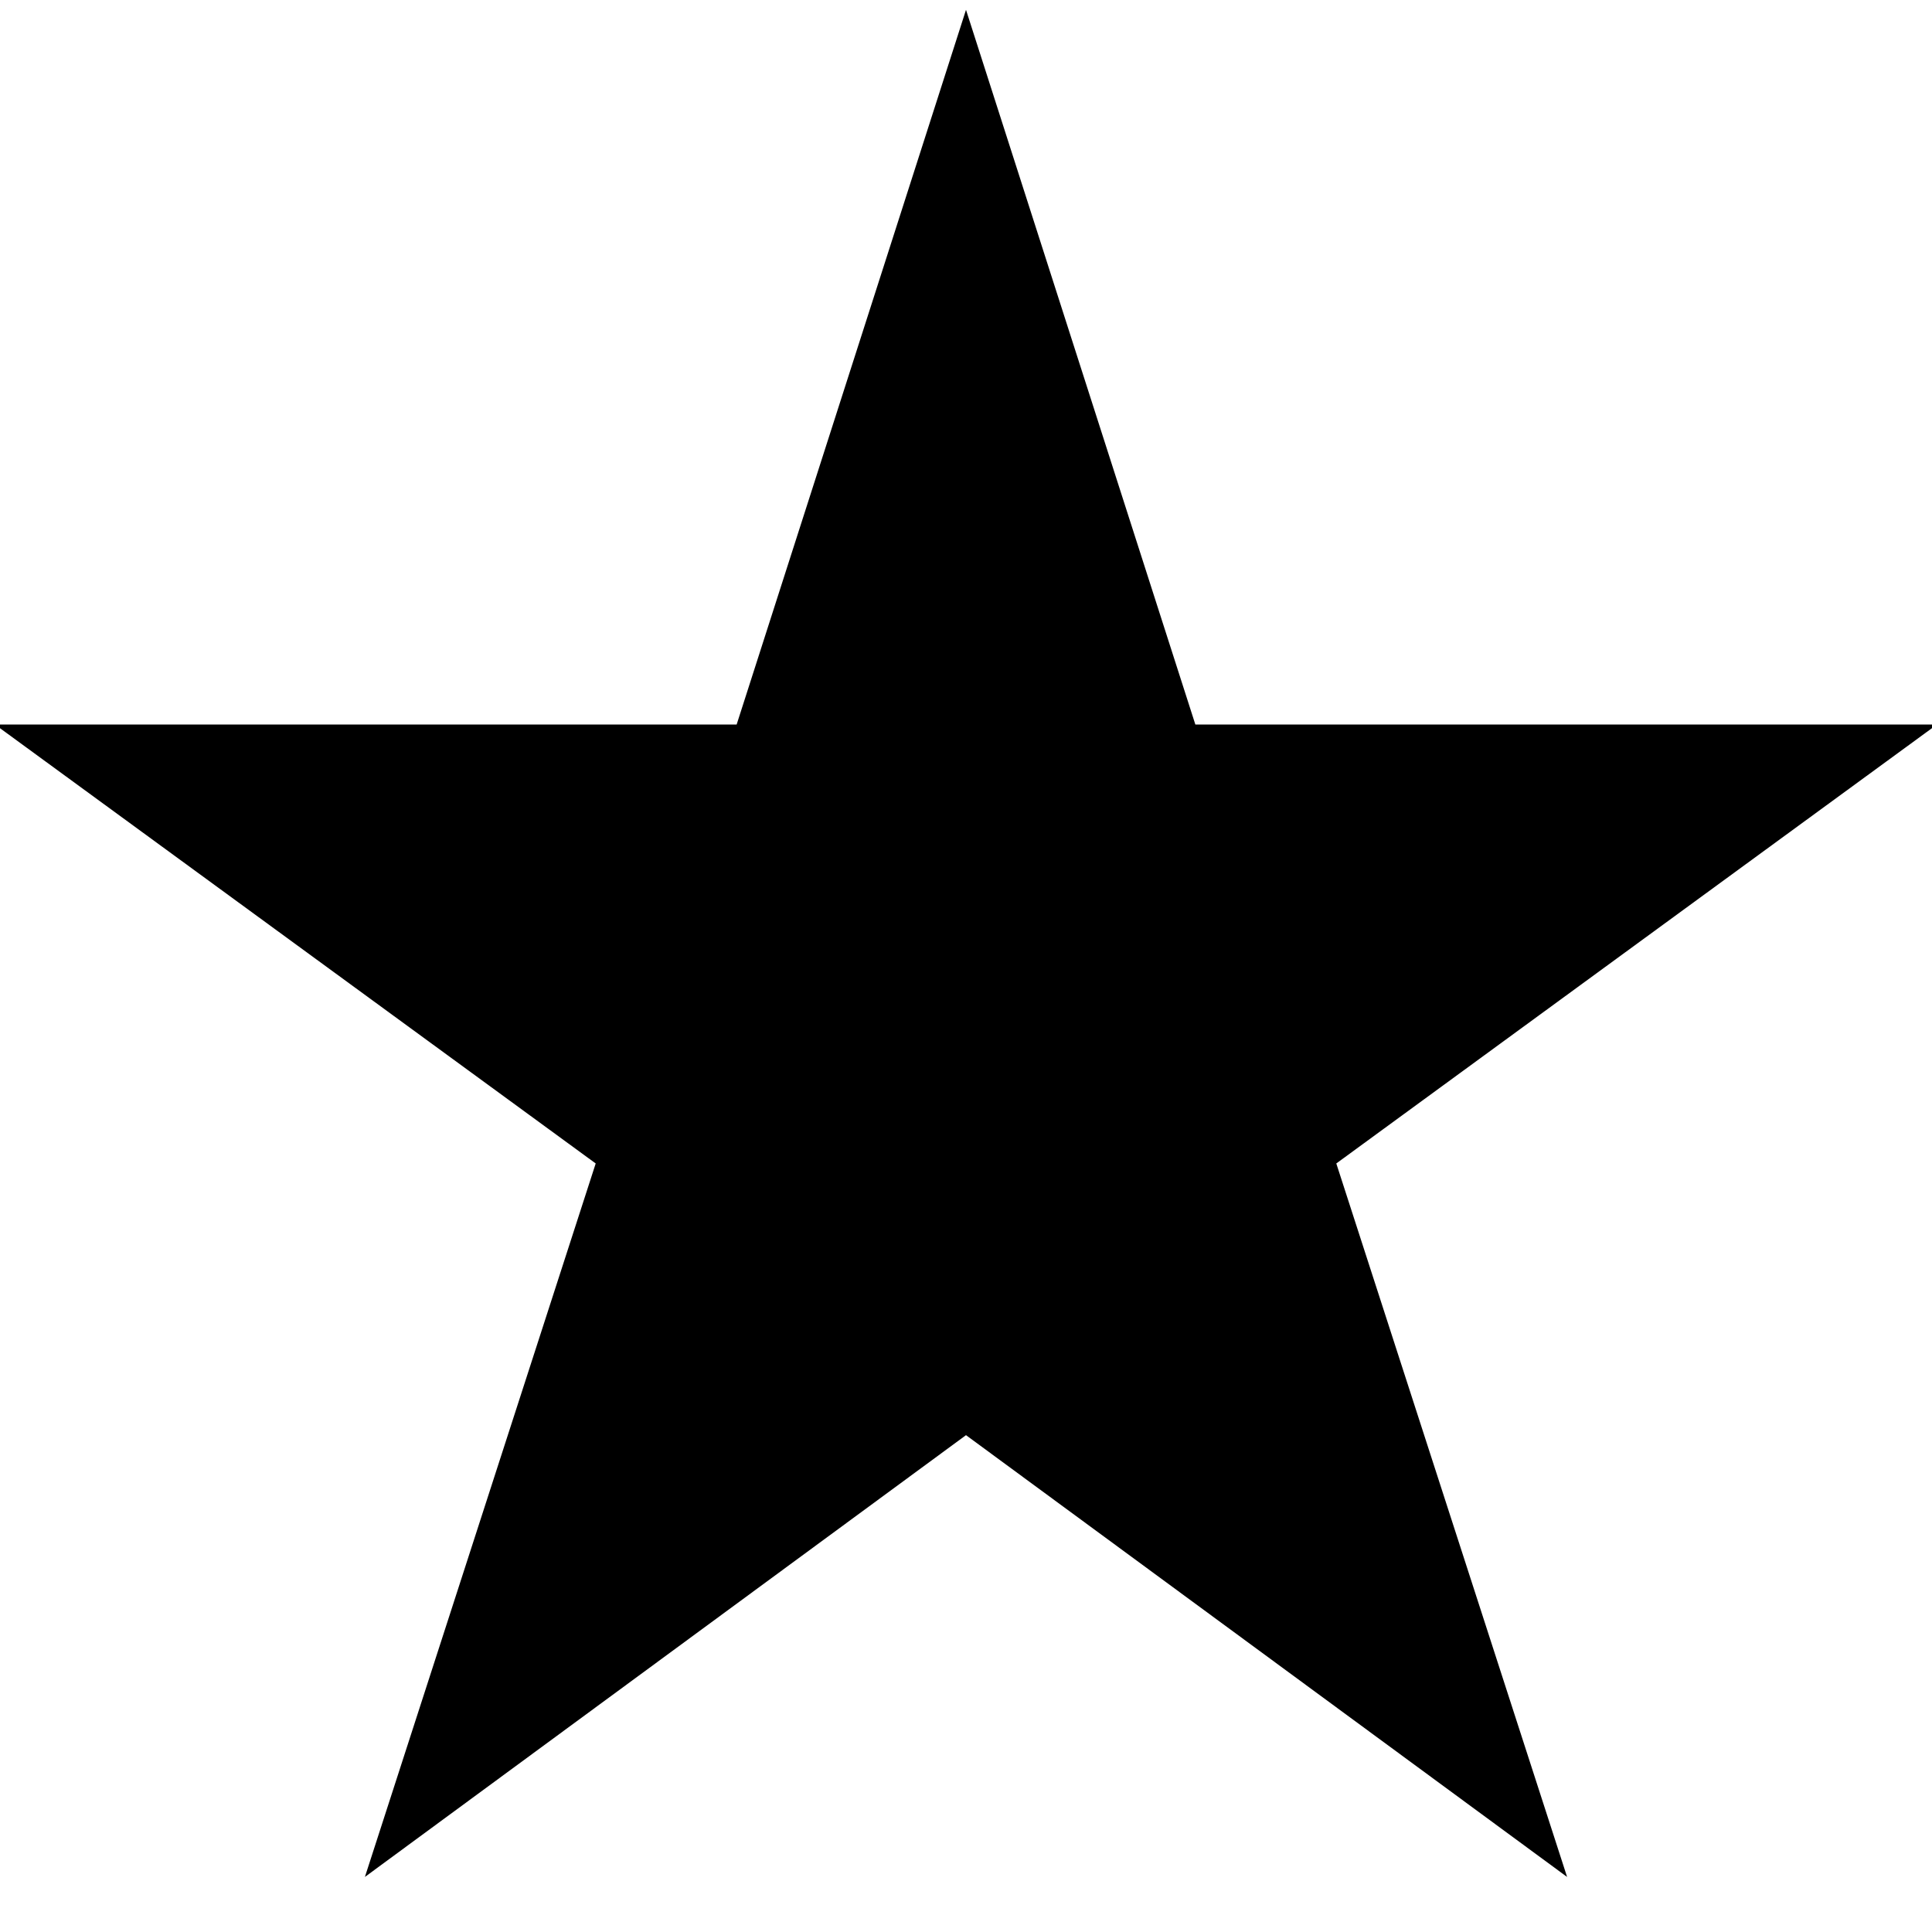
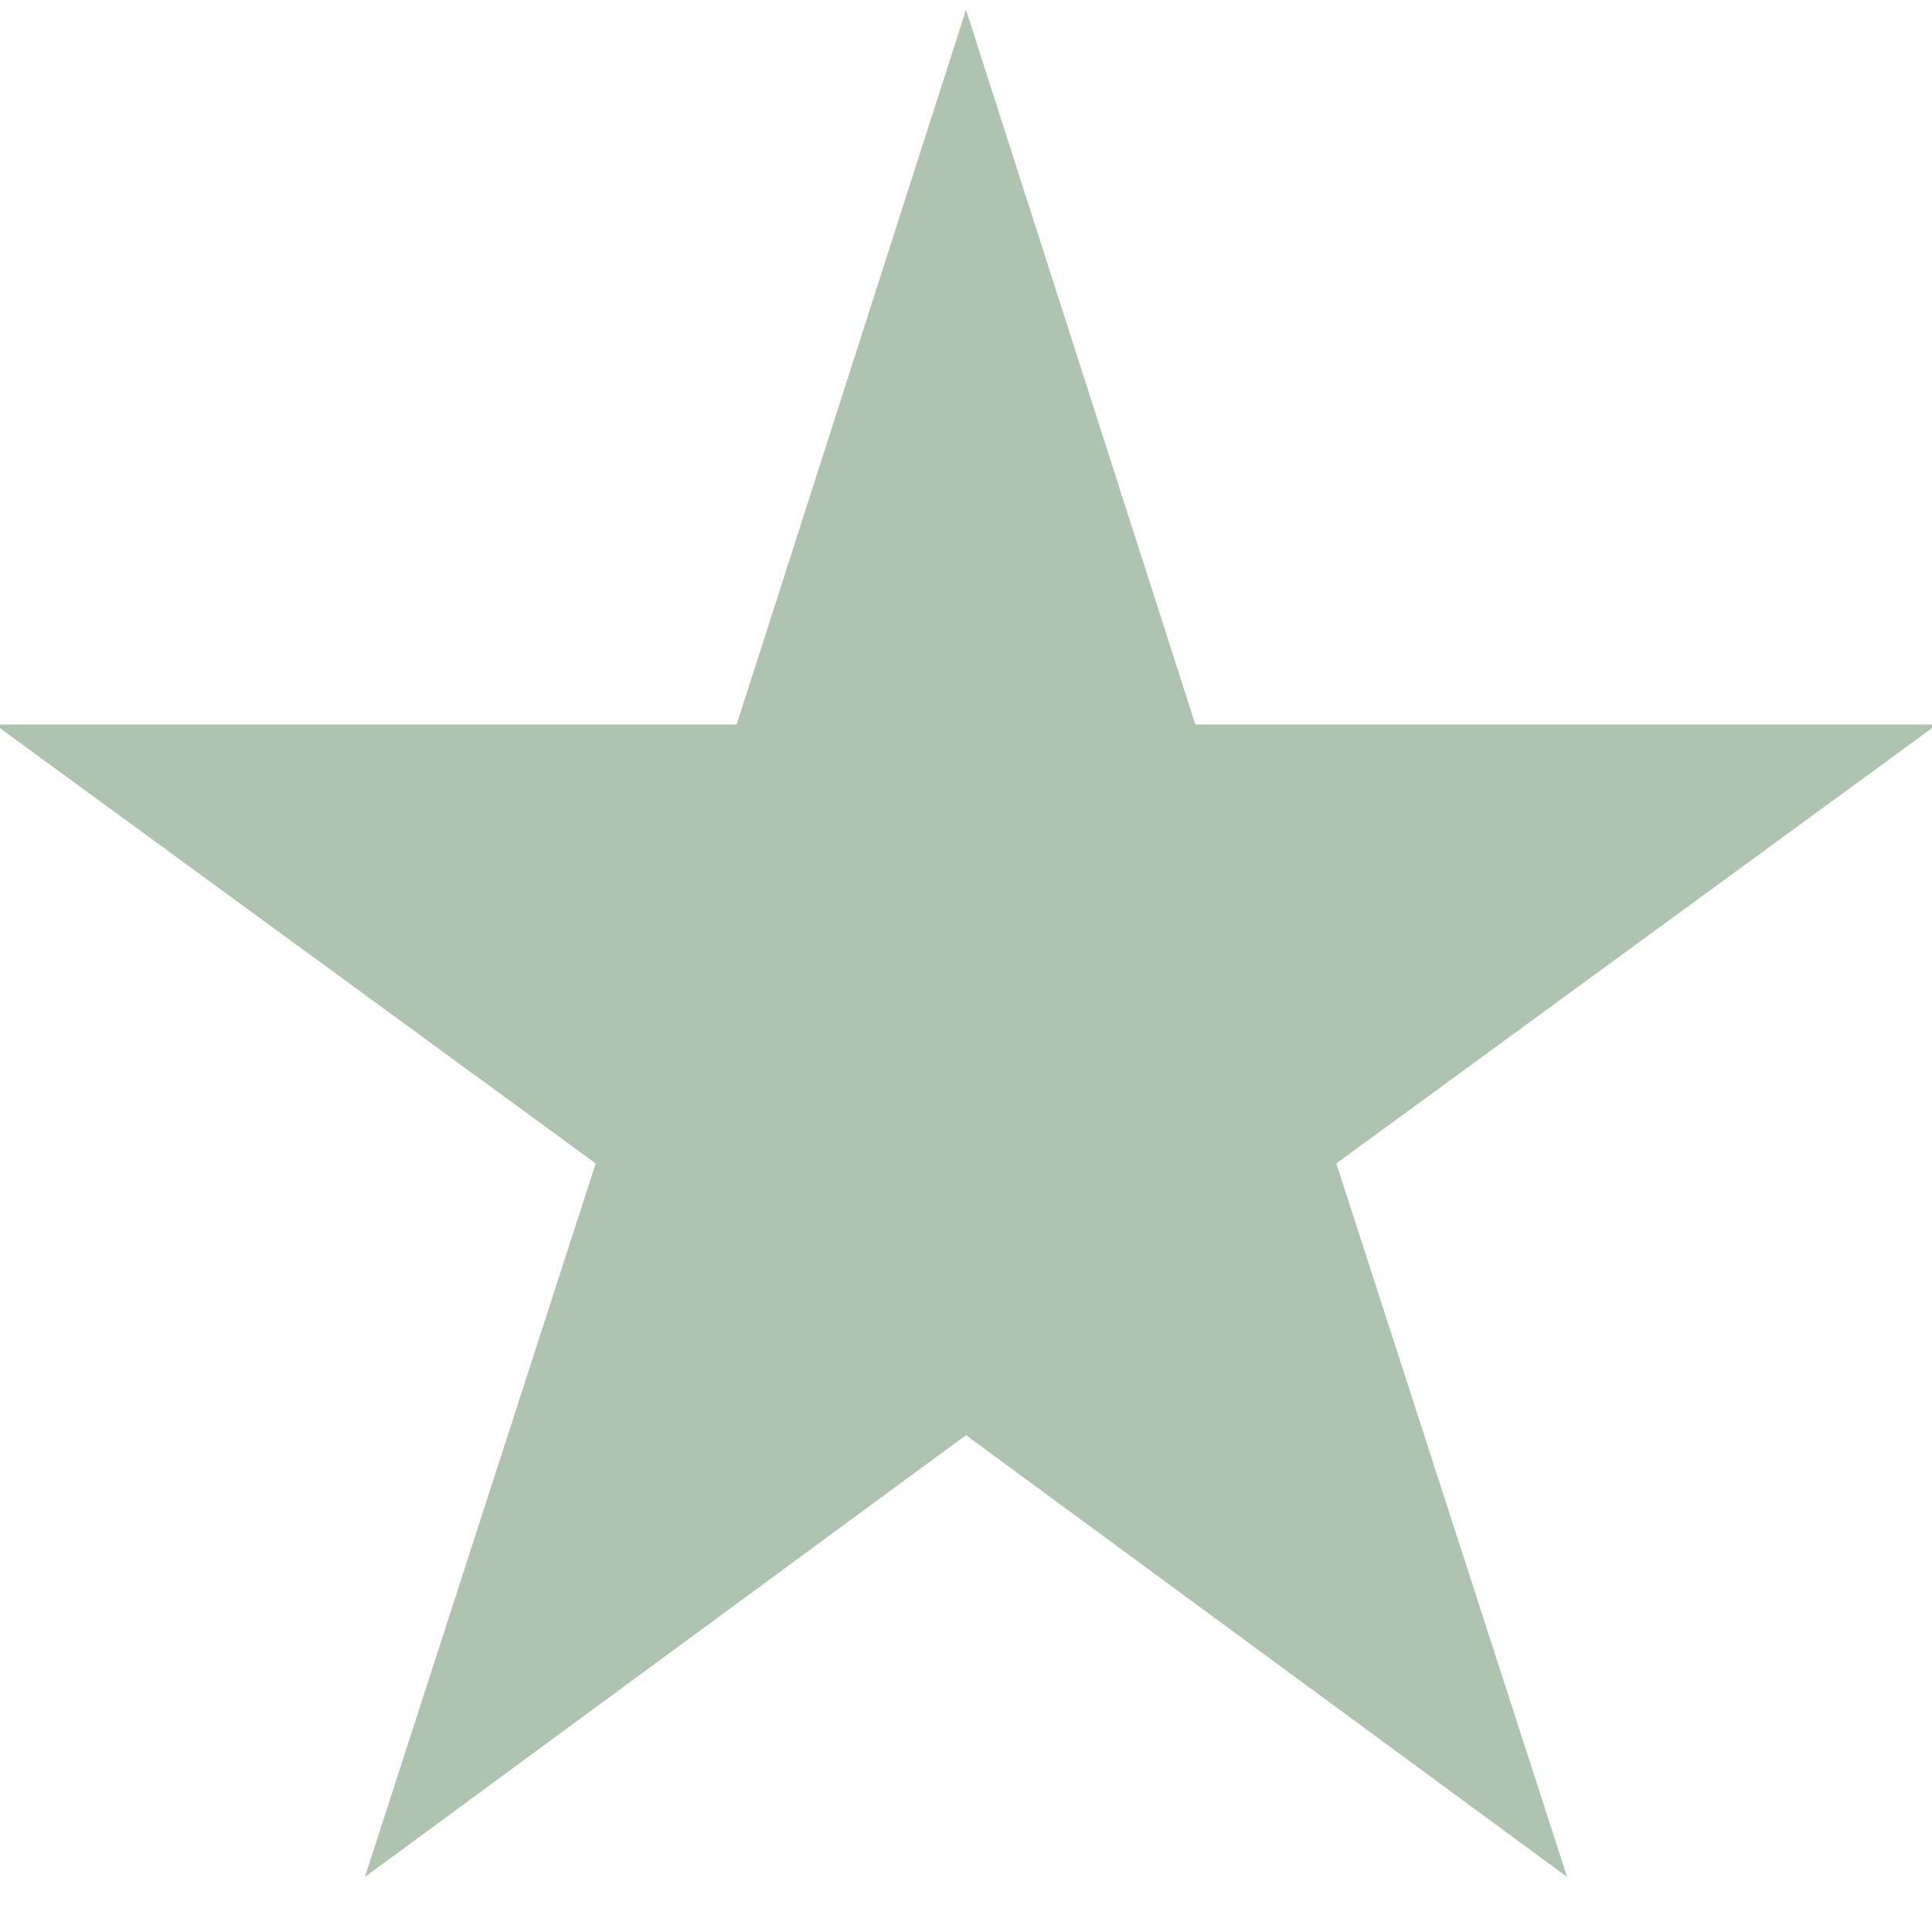
<svg xmlns="http://www.w3.org/2000/svg" id="Layer_1" data-name="Layer 1" viewBox="0 0 24 24" width="512" height="512">
-   <path d="M19.467,23.316,12,17.828,4.533,23.316,7.4,14.453-.063,9H9.151L12,.122,14.849,9h9.213L16.6,14.453Z" />
+   <path fill="#aec3b0" d="M19.467,23.316,12,17.828,4.533,23.316,7.4,14.453-.063,9H9.151L12,.122,14.849,9h9.213L16.6,14.453Z" />
</svg>
